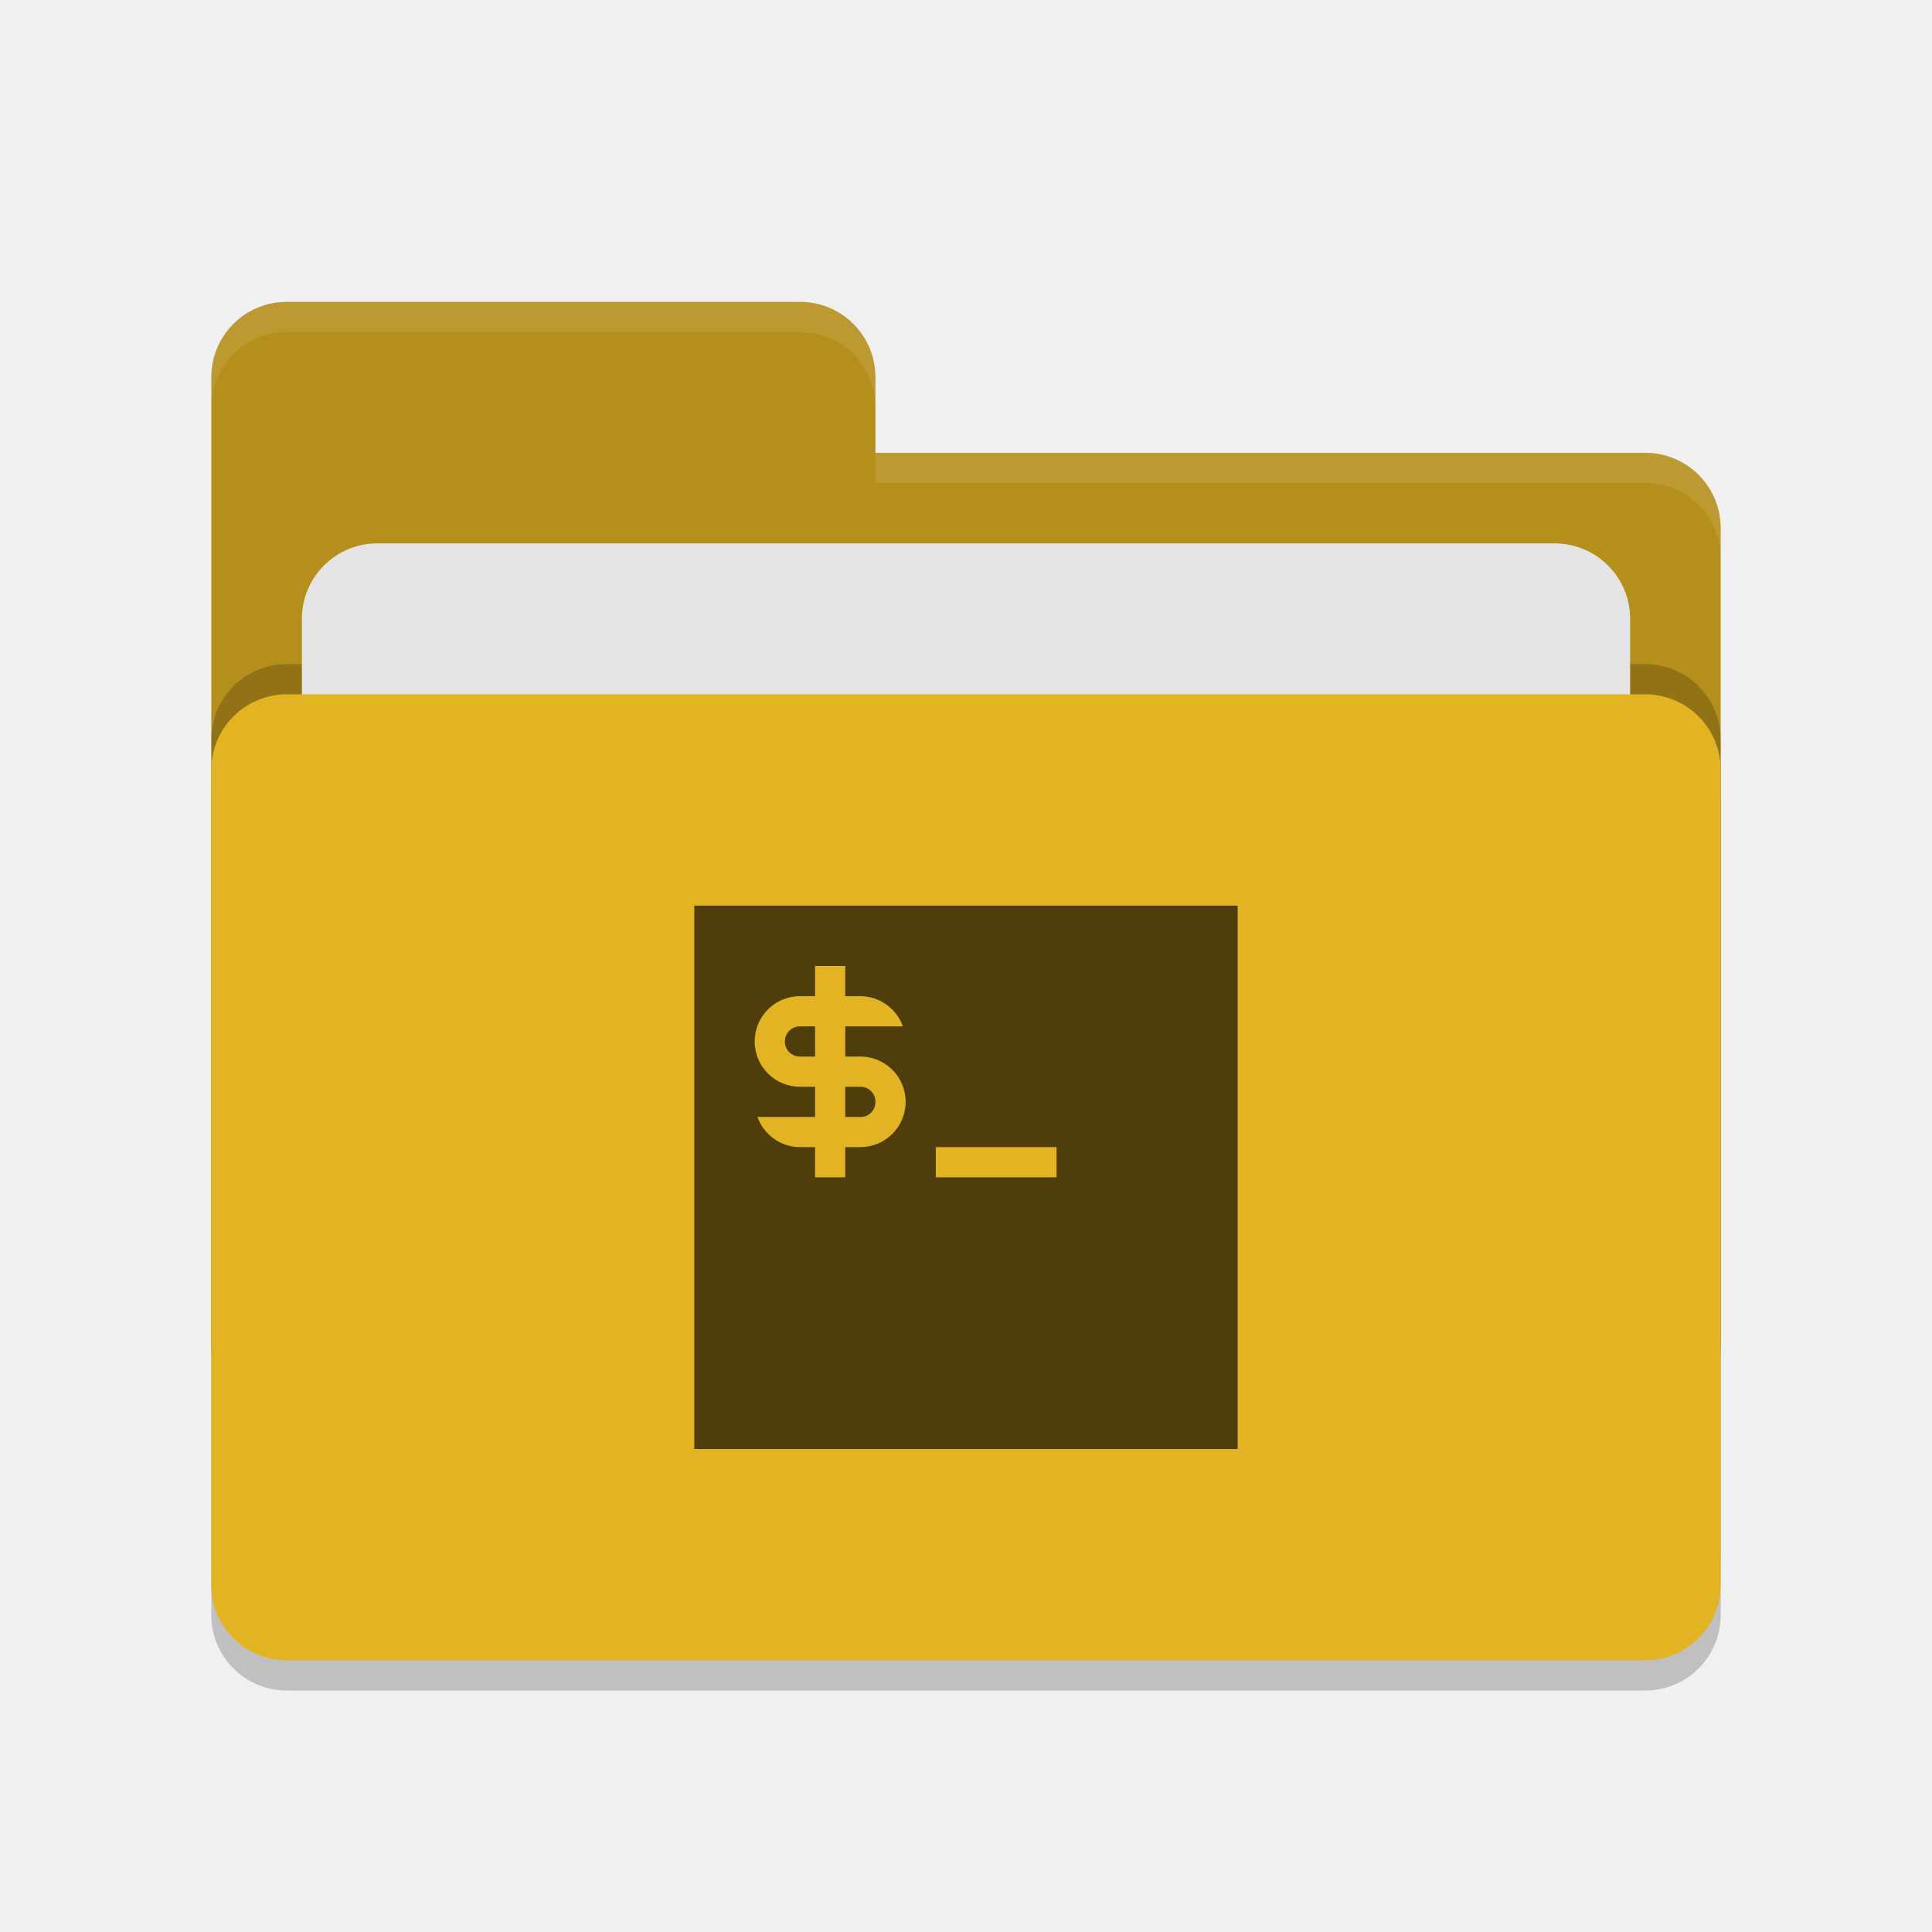
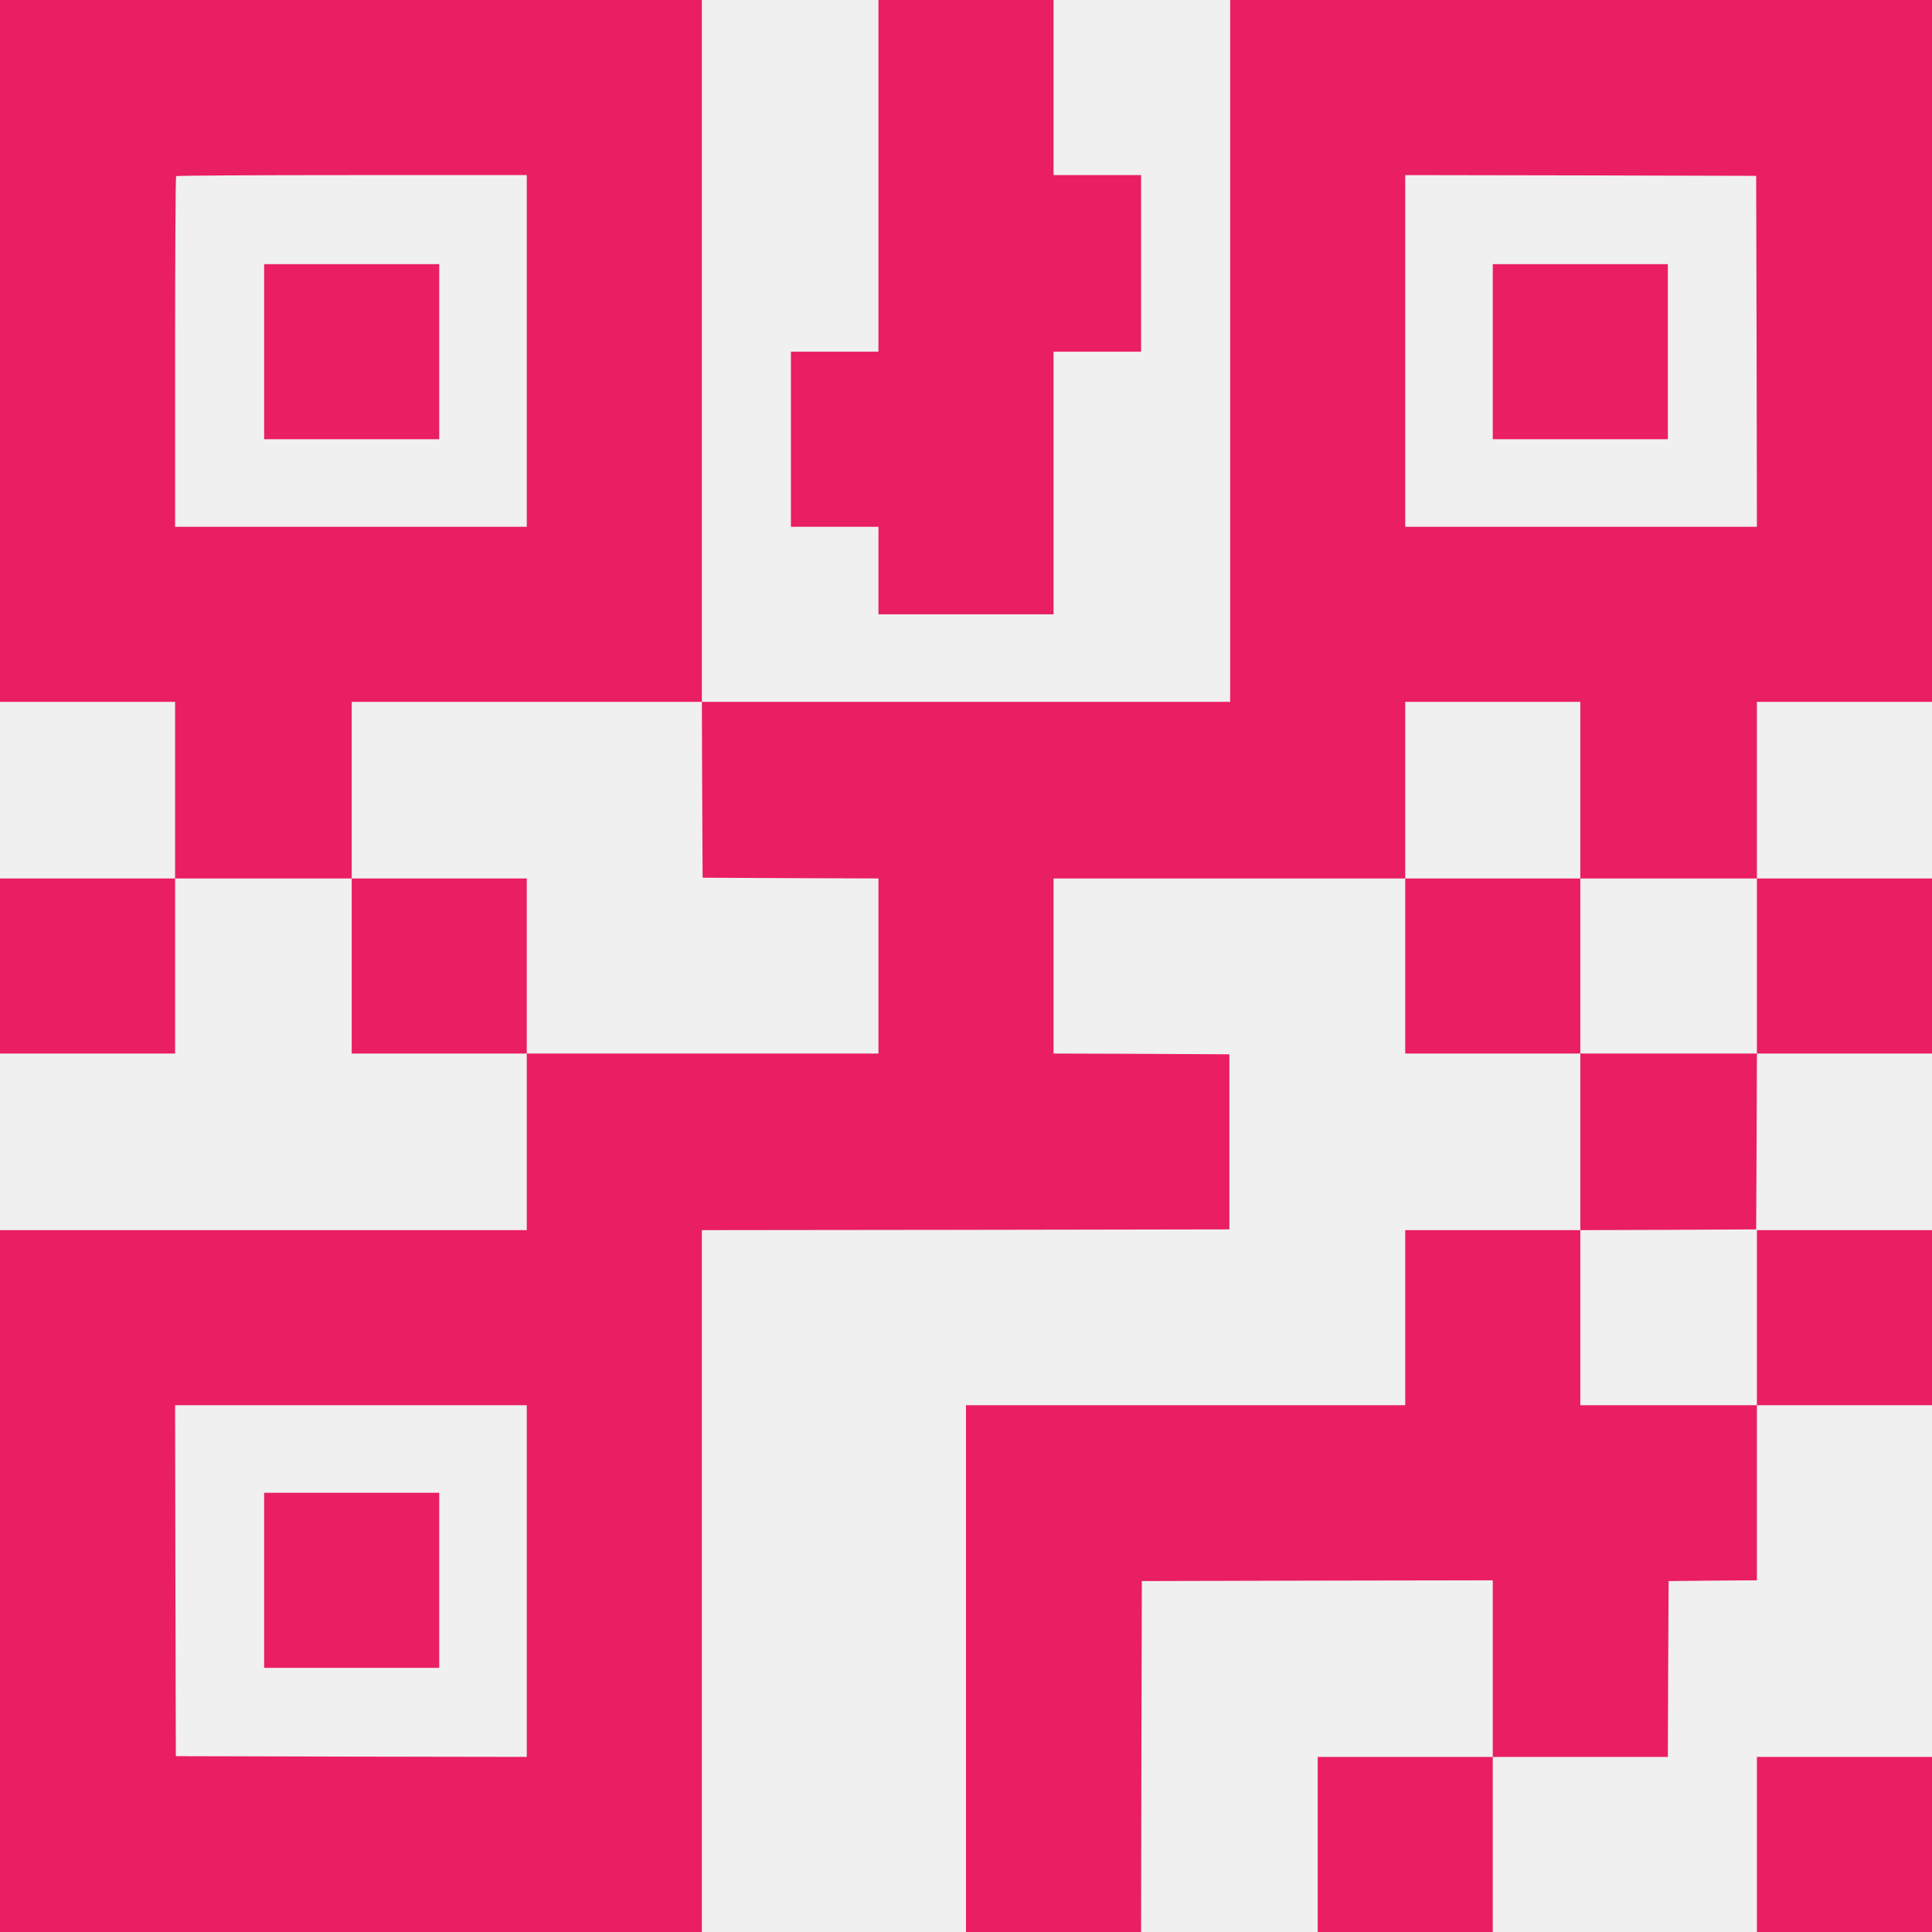
- <svg xmlns="http://www.w3.org/2000/svg" width="64" height="64" version="1.1">
-   <rect style="opacity:0.2" width="50" height="32" x="7" y="24" rx="2.5" ry="2.5" />
-   <path style="fill:#b58f1b" d="M 7,44.5 C 7,45.885 8.115,47 9.5,47 H 54.5 C 55.885,47 57,45.885 57,44.5 V 17.5 C 57,16.115 55.885,15 54.5,15 H 29 V 12.5 C 29,11.115 27.885,10 26.5,10 H 9.5 C 8.115,10 7,11.115 7,12.5" />
-   <rect style="opacity:0.2" width="50" height="32" x="7" y="22" rx="2.5" ry="2.5" />
-   <rect style="fill:#e4e4e4" width="44" height="20" x="10" y="18" rx="2.5" ry="2.5" />
-   <rect style="fill:#e2b322" width="50" height="32" x="7" y="23" rx="2.5" ry="2.5" />
-   <path style="opacity:0.1;fill:#ffffff" d="M 9.5,10 C 8.115,10 7,11.115 7,12.5 V 13.5 C 7,12.115 8.115,11 9.5,11 H 26.5 C 27.885,11 29,12.115 29,13.5 V 12.5 C 29,11.115 27.885,10 26.5,10 Z M 29,15 V 16 H 54.5 C 55.89,16 57,17.115 57,18.5 V 17.5 C 57,16.115 55.89,15 54.5,15 Z" />
-   <path style="fill:#4f3e0c" d="M 23,30 V 48 H 41 V 30 Z" />
-   <g style="fill:#e2b322">
-     <path style="fill:#e2b322" d="M 31,38 H 35 V 39 H 31 Z" />
-     <rect style="fill:#e2b322" width="1" height="7" x="27" y="32" />
-     <path style="fill:#e2b322" d="M 26.5,33 C 25.67,33 25,33.67 25,34.5 25,35.33 25.67,36 26.5,36 H 28 28.5 C 28.78,36 29,36.22 29,36.5 29,36.78 28.78,37.01 28.5,37 H 28 26.5 25.09 C 25.3,37.58 25.85,38 26.5,38 H 28 28.5 C 29.33,38 30,37.33 30,36.5 30,35.67 29.33,35 28.5,35 H 28 26.5 C 26.22,35 26,34.78 26,34.5 26,34.22 26.22,34 26.5,34 H 28 28.5 29.91 C 29.7,33.42 29.15,33 28.5,33 H 28 Z" />
+ <svg xmlns="http://www.w3.org/2000/svg" version="1.0" width="1280pt" height="1280pt" viewBox="0 0 1280 1280" preserveAspectRatio="xMidYMid meet">
+   <g transform="translate(0,1280) scale(0.1,-0.1)" fill="#e91e63" stroke="none">
+     <path d="M0 10475 l0 -2325 580 0 580 0 0 -585 0 -585 -580 0 -580 0 0 -580 0 -580 580 0 580 0 0 580 0 580 585 0 585 0 0 -580 0 -580 580 0 580 0 0 -585 0 -585 -1745 0 -1745 0 0 -2325 0 -2325 2325 0 2325 0 0 2325 0 2325 1748 2 1747 3 0 580 0 580 -582 3 -583 2 0 580 0 580 1165 0 1165 0 0 -580 0 -580 580 0 580 0 0 -585 0 -585 -580 0 -580 0 0 -580 0 -580 -1455 0 -1455 0 0 -1745 0 -1745 580 0 580 0 2 1163 3 1162 1163 3 1162 2 0 -585 0 -585 -580 0 -580 0 0 -580 0 -580 580 0 580 0 0 580 0 580 580 0 580 0 2 583 3 582 293 3 292 2 0 580 0 580 580 0 580 0 0 580 0 580 -580 0 -580 0 0 -580 0 -580 -585 0 -585 0 0 580 0 580 583 2 582 3 3 583 2 582 580 0 580 0 0 580 0 580 -580 0 -580 0 0 585 0 585 580 0 580 0 0 2325 0 2325 -2325 0 -2325 0 0 -2325 0 -2325 -1750 0 -1750 0 0 2325 0 2325 -2325 0 -2325 0 0 -2325z m3490 0 l0 -1165 -1165 0 -1165 0 0 1158 c0 637 3 1162 7 1165 3 4 528 7 1165 7 l1158 0 0 -1165z m8148 -2 l2 -1163 -1165 0 -1165 0 0 1165 0 1165 1163 -2 1162 -3 3 -1162z m-6986 -2905 l3 -583 583 -3 582 -2 0 -580 0 -580 -1165 0 -1165 0 0 580 0 580 -580 0 -580 0 0 585 0 585 1160 0 1160 0 2 -582z m5818 -3 l0 -585 585 0 585 0 0 -580 0 -580 -585 0 -585 0 0 580 0 580 -580 0 -580 0 0 585 0 585 580 0 580 0 0 -585z m-6980 -5240 l0 -1165 -1162 2 -1163 3 -3 1163 -2 1162 1165 0 1165 0 0 -1165z" />
+     <path d="M1750 10470 l0 -580 580 0 580 0 0 580 0 580 -580 0 -580 0 0 -580z" />
+     <path d="M9890 10470 l0 -580 580 0 580 0 0 580 0 580 -580 0 -580 0 0 -580z" />
+     <path d="M1750 2330 l0 -580 580 0 580 0 0 580 0 580 -580 0 -580 0 0 -580z" />
+     <path d="M5820 11635 l0 -1165 -290 0 -290 0 0 -580 0 -580 290 0 290 0 0 -290 0 -290 580 0 580 0 0 870 0 870 290 0 290 0 0 585 0 585 -290 0 -290 0 0 580 0 580 -580 0 -580 0 0 -1165z" />
+     <path d="M11640 580 l0 -580 580 0 580 0 0 580 0 580 -580 0 -580 0 0 -580z" />
  </g>
</svg>
